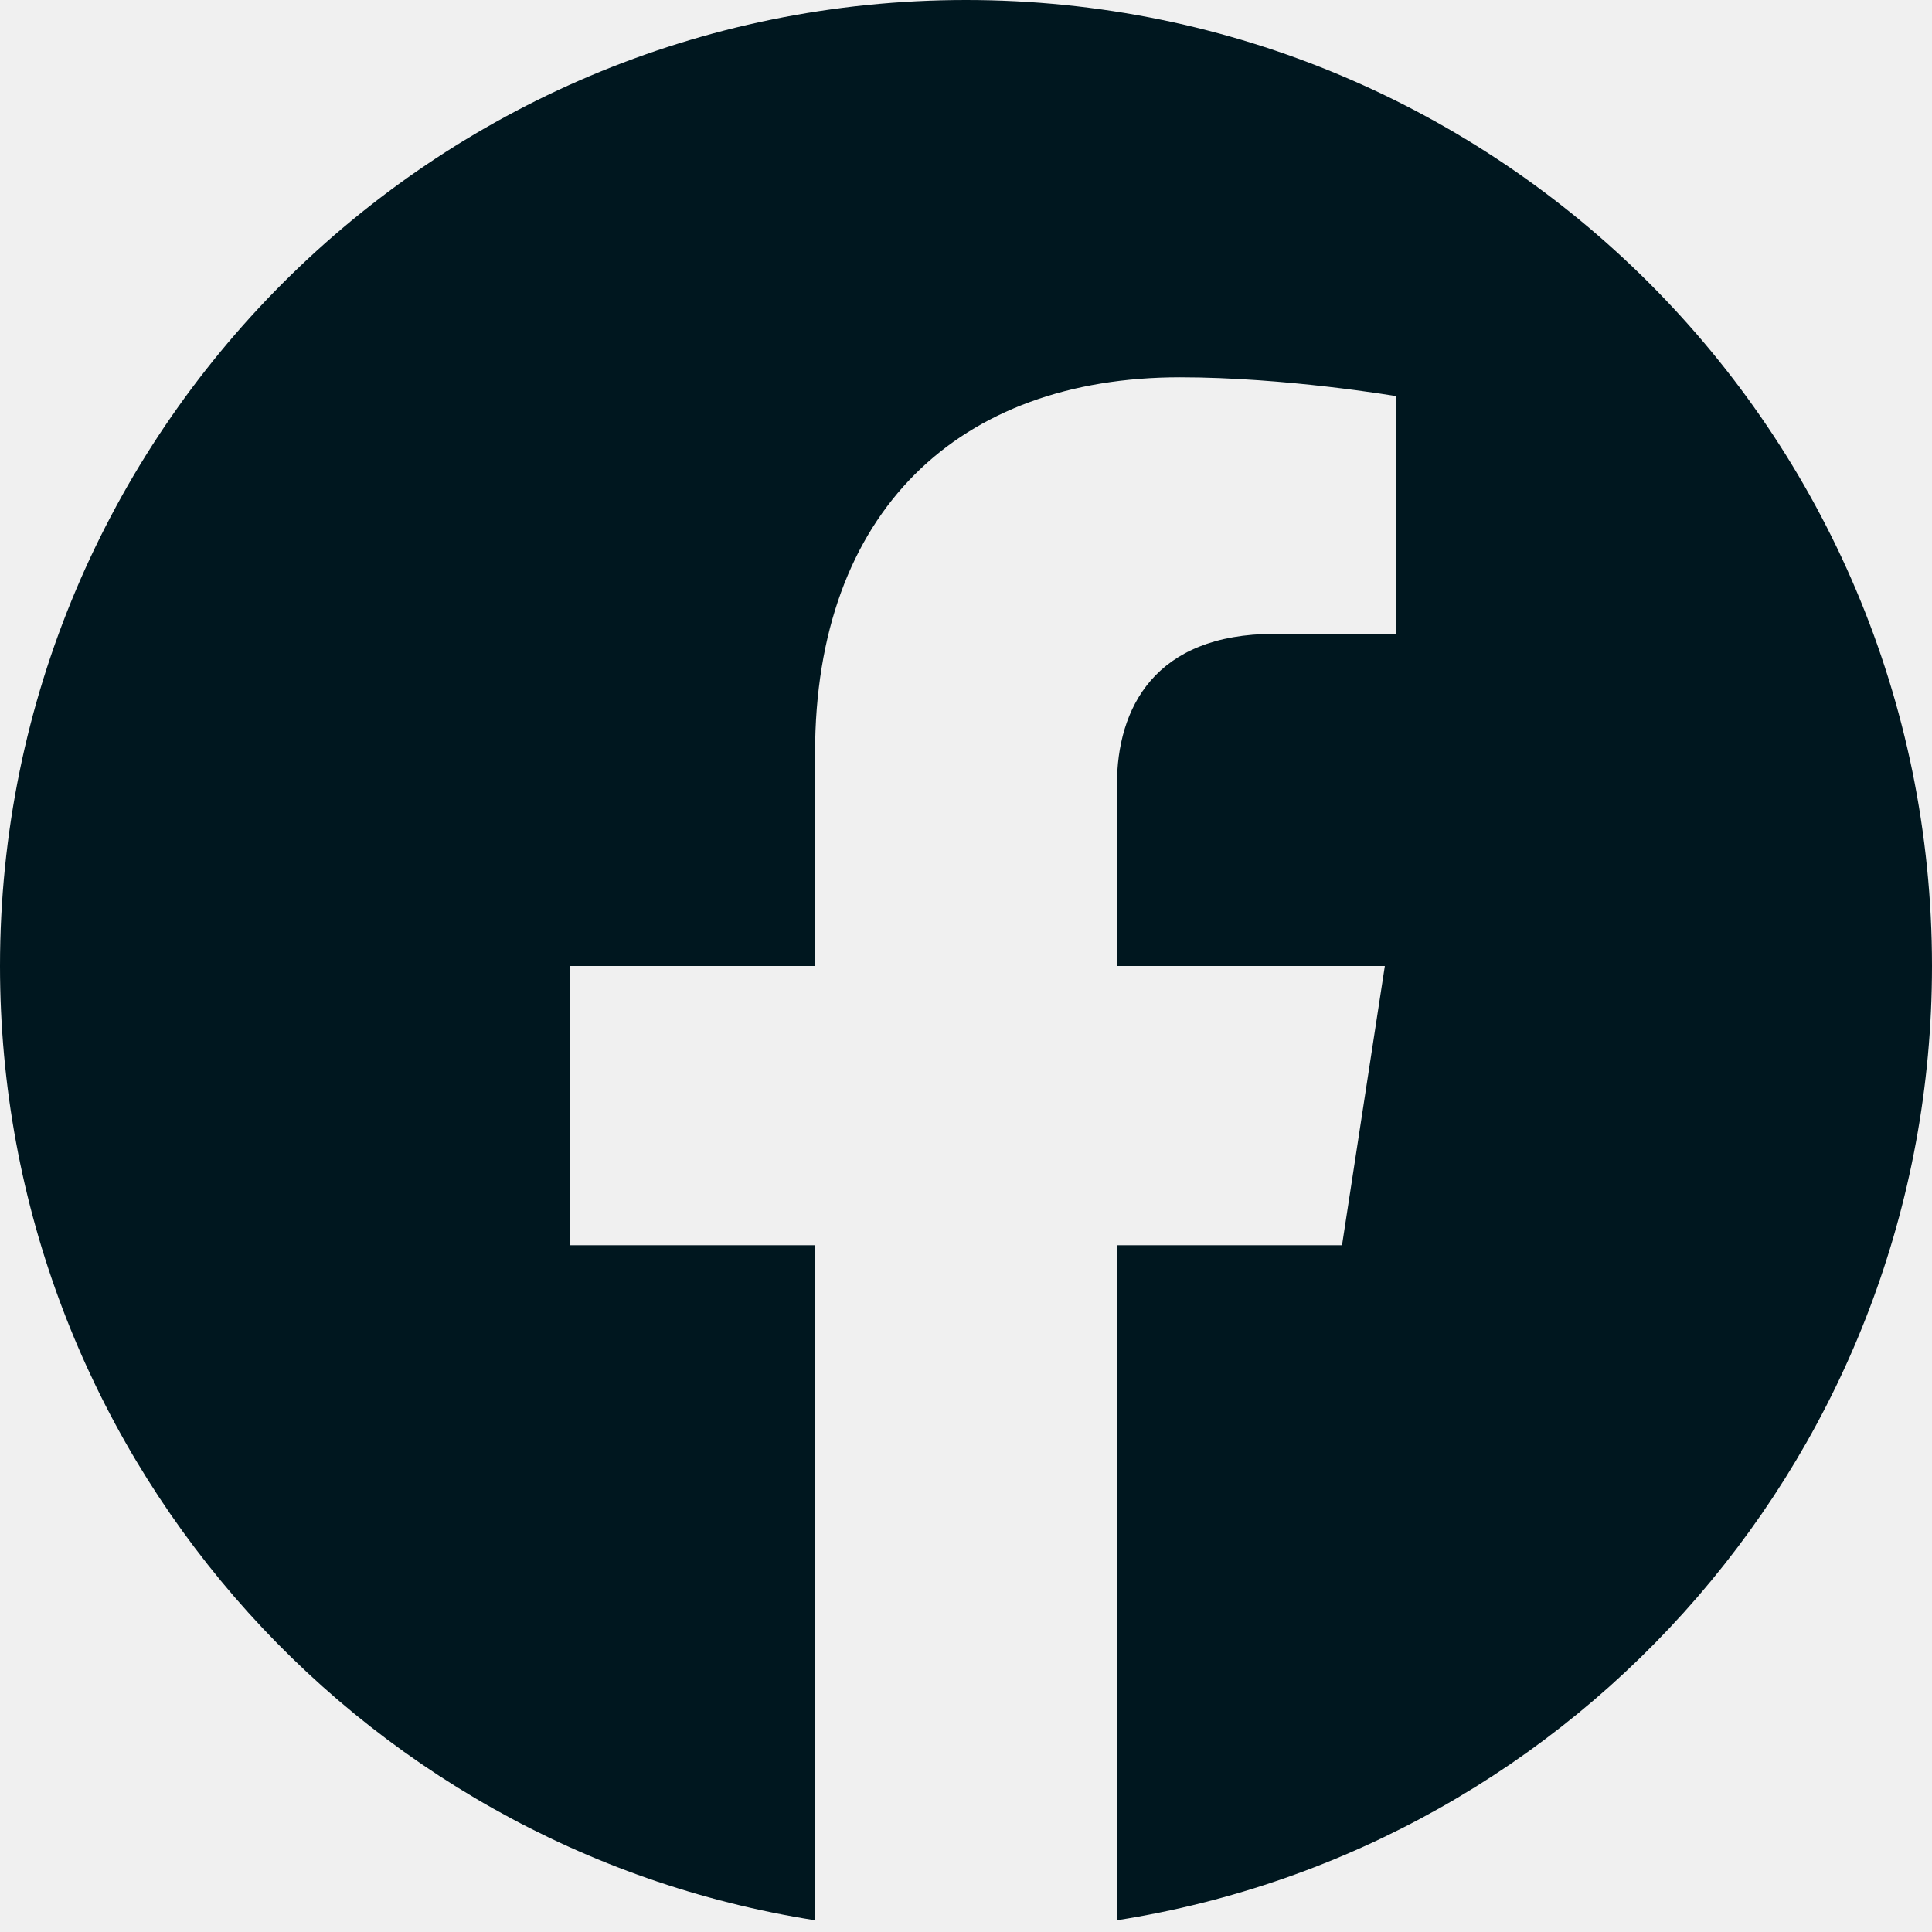
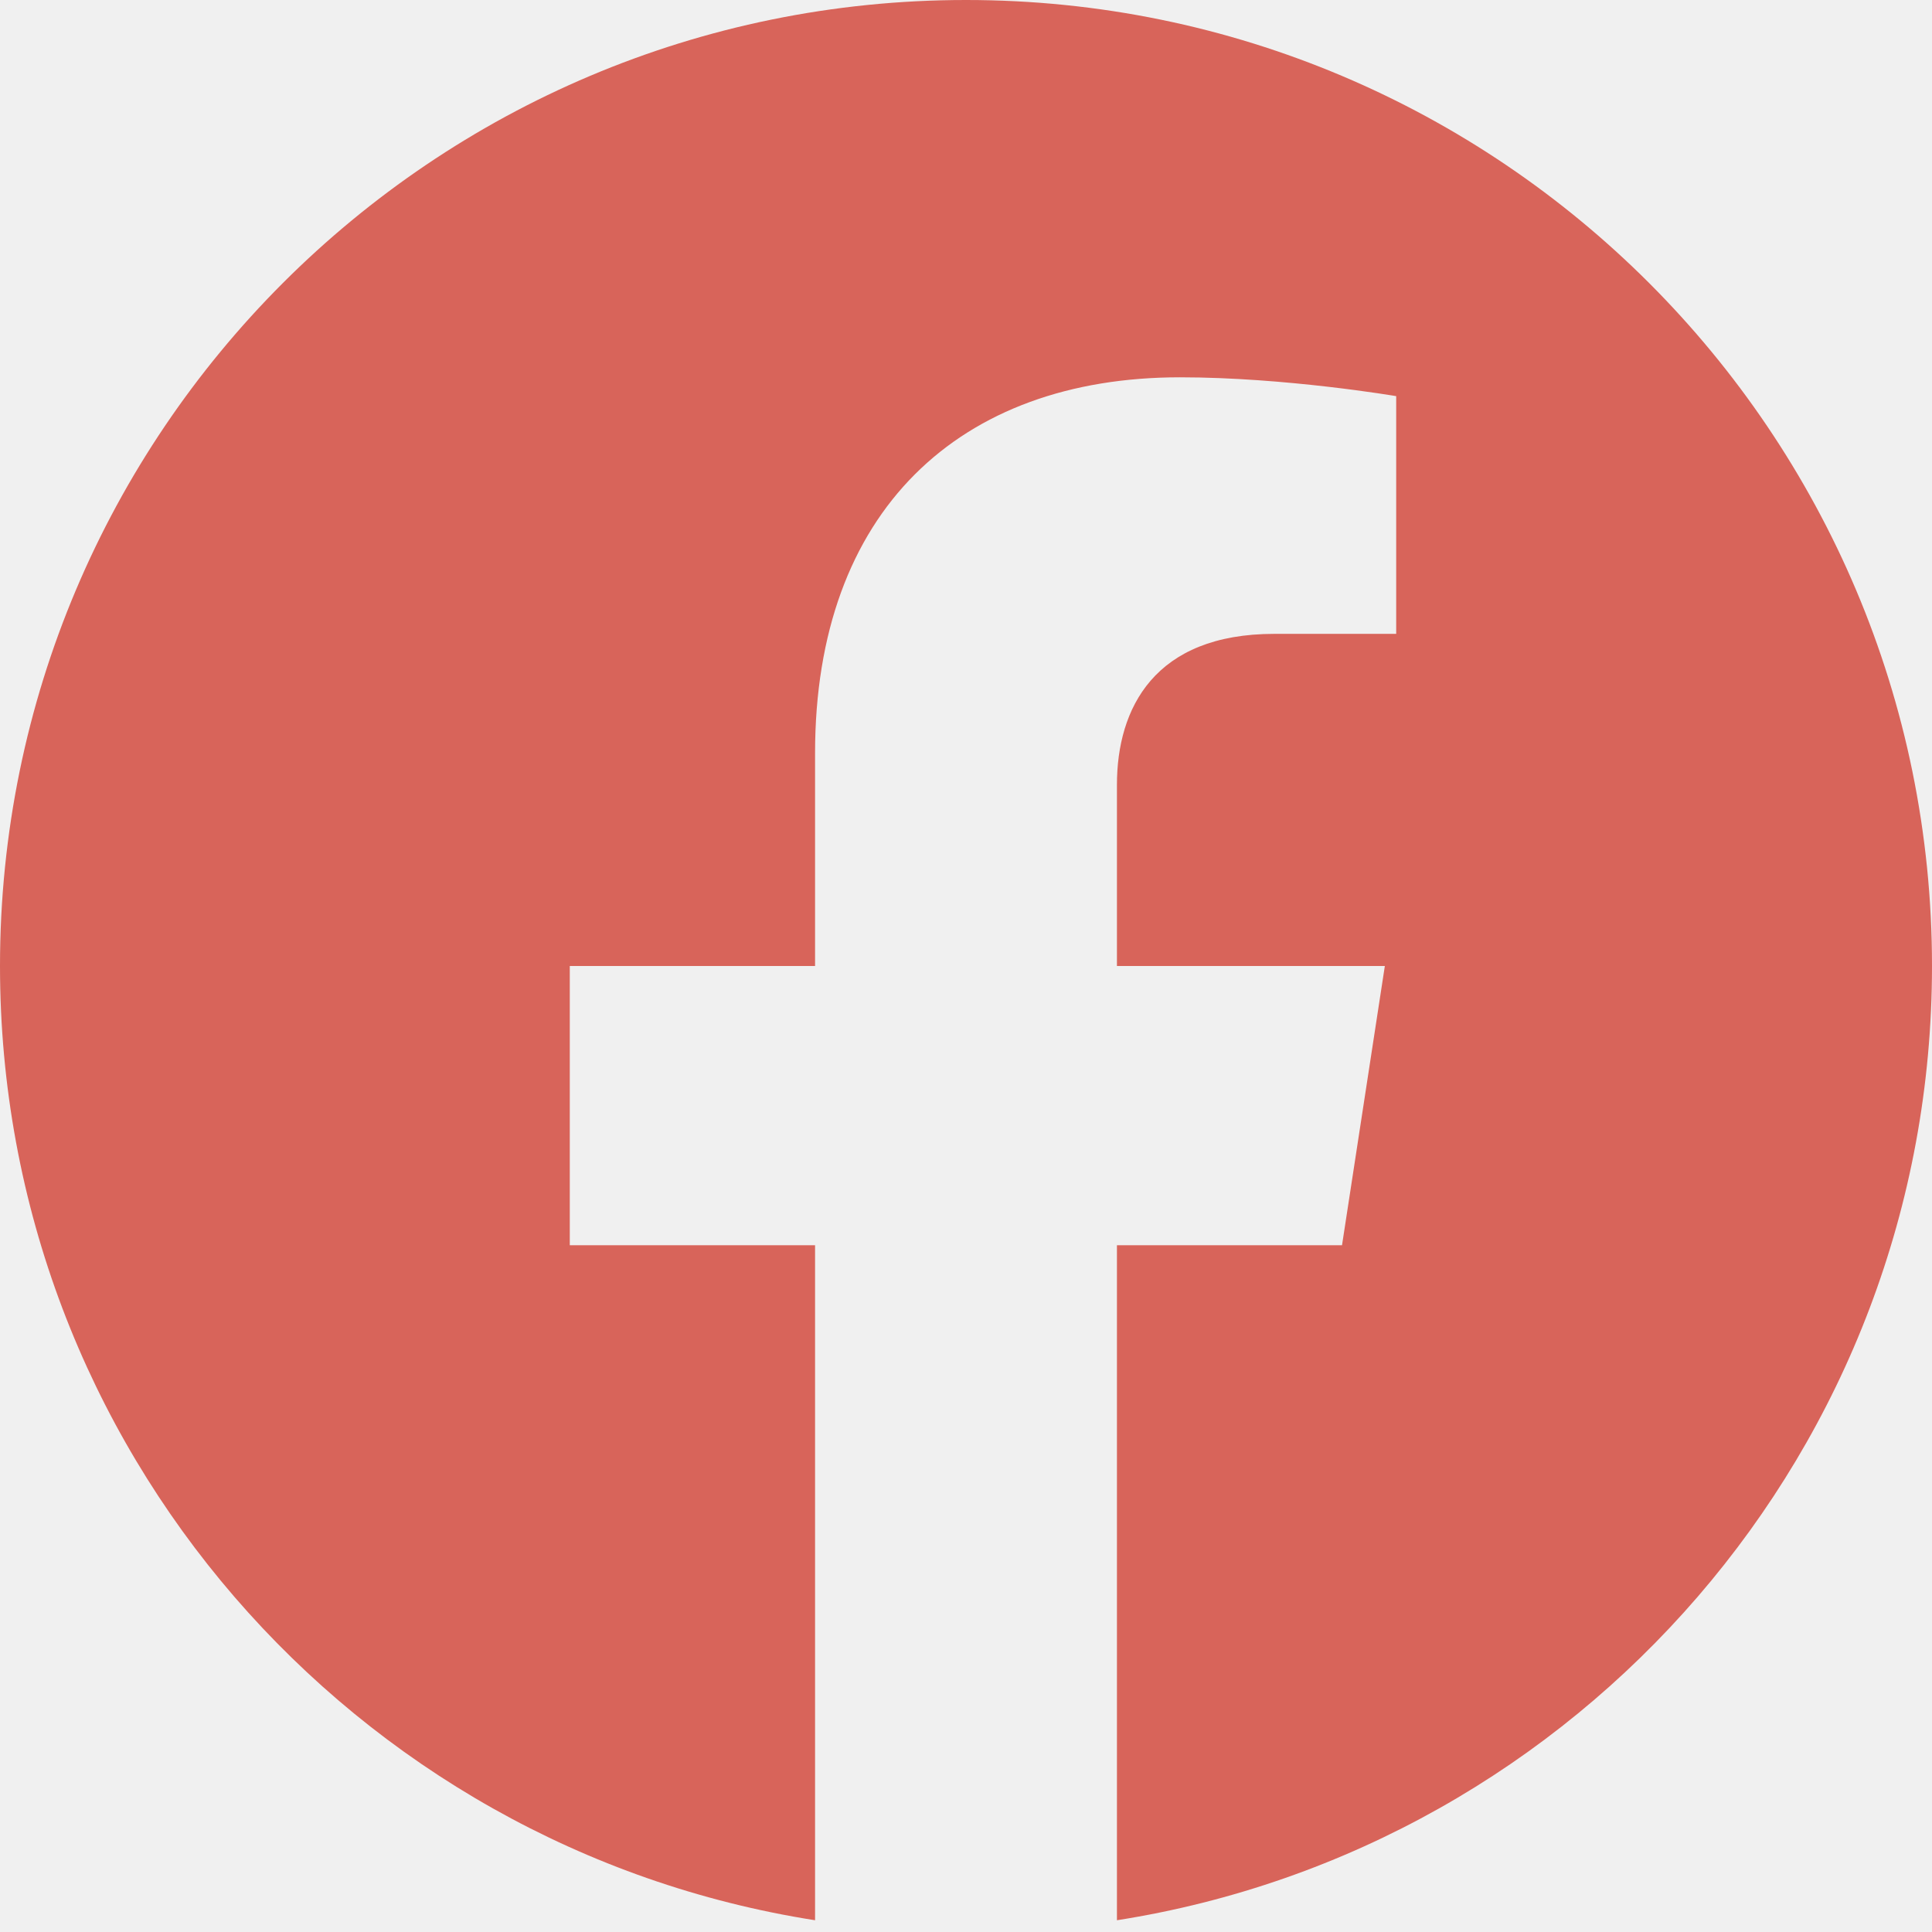
<svg xmlns="http://www.w3.org/2000/svg" width="24" height="24" fill="none">
  <g clip-path="url(#A)">
-     <path d="M24 12c0-6.627-5.373-12-12-12S0 5.373 0 12c0 5.99 4.388 10.954 10.125 11.854v-8.385H7.078V12h3.047V9.356c0-3.007 1.792-4.669 4.533-4.669 1.313 0 2.686.234 2.686.234v2.953h-1.513c-1.491 0-1.956.925-1.956 1.875V12h3.328l-.532 3.469h-2.796v8.385C19.612 22.954 24 17.99 24 12z" fill="#00171f" />
+     <path d="M24 12c0-6.627-5.373-12-12-12S0 5.373 0 12c0 5.99 4.388 10.954 10.125 11.854v-8.385H7.078V12h3.047V9.356c0-3.007 1.792-4.669 4.533-4.669 1.313 0 2.686.234 2.686.234v2.953h-1.513c-1.491 0-1.956.925-1.956 1.875V12h3.328l-.532 3.469h-2.796v8.385C19.612 22.954 24 17.99 24 12z" fill="#d8645a" />
  </g>
  <defs>
    <clipPath id="A">
      <path fill="#fff" d="M0 0h24v24H0z" />
    </clipPath>
  </defs>
</svg>
